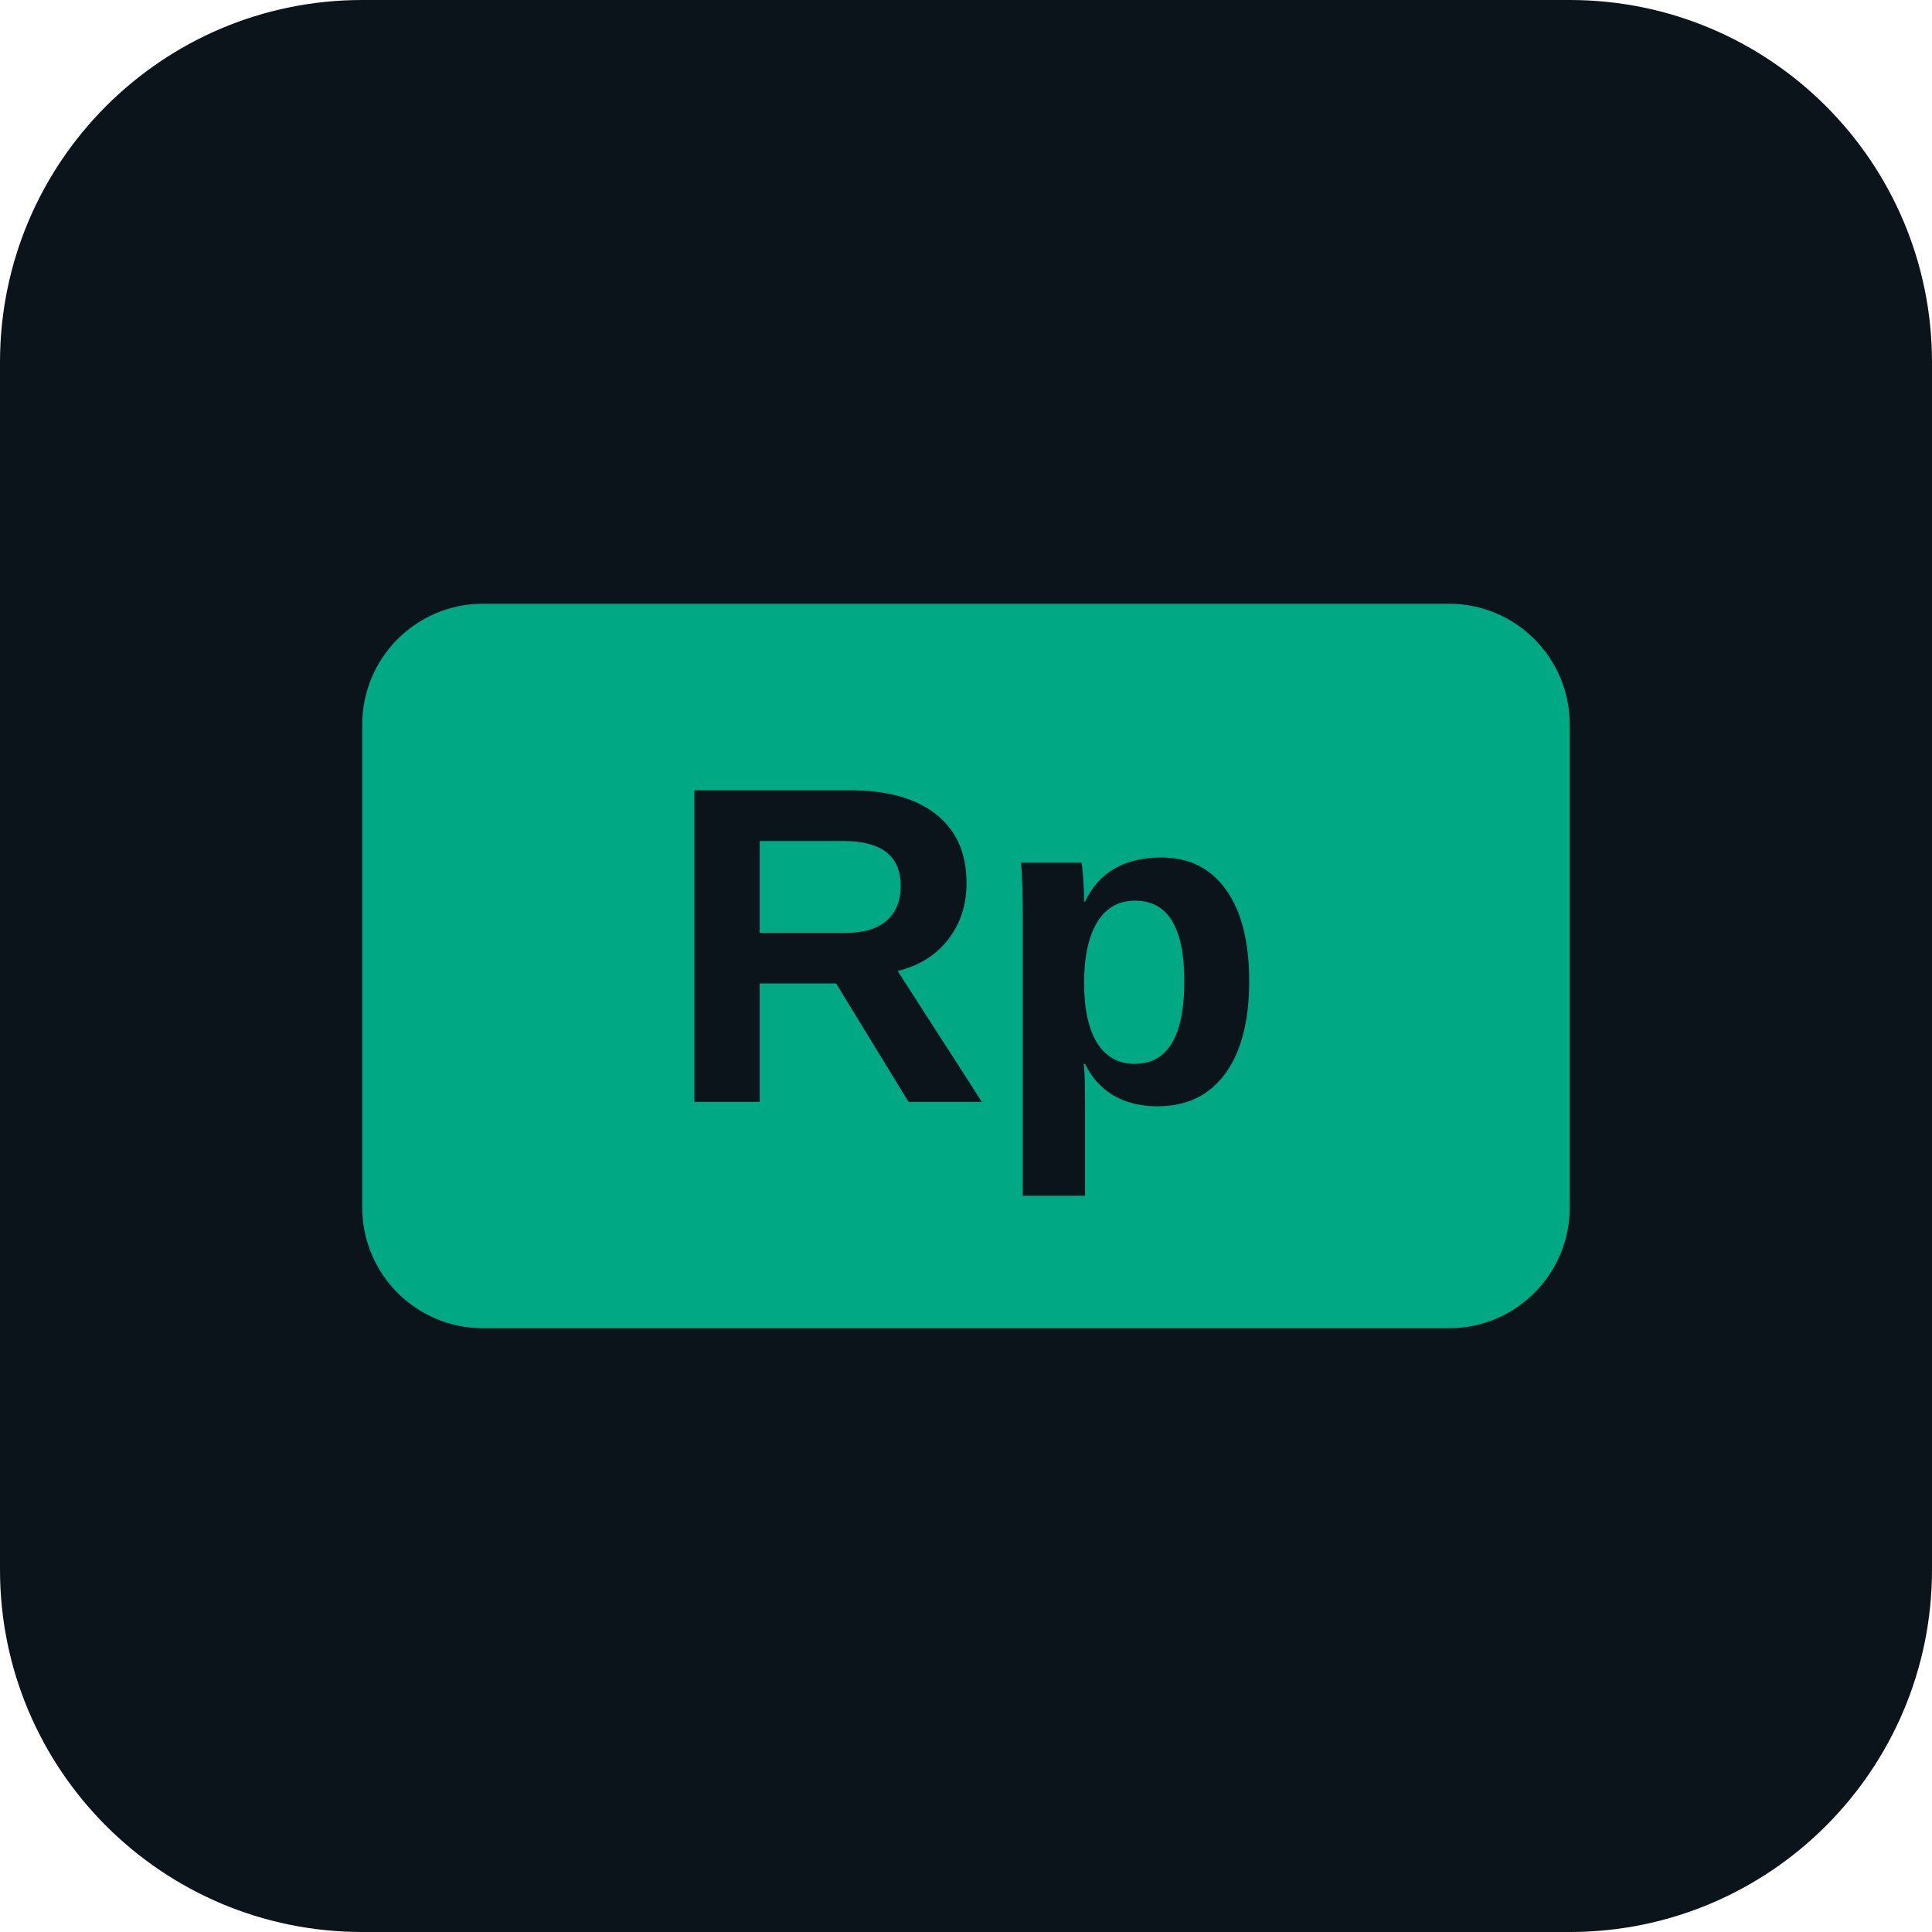
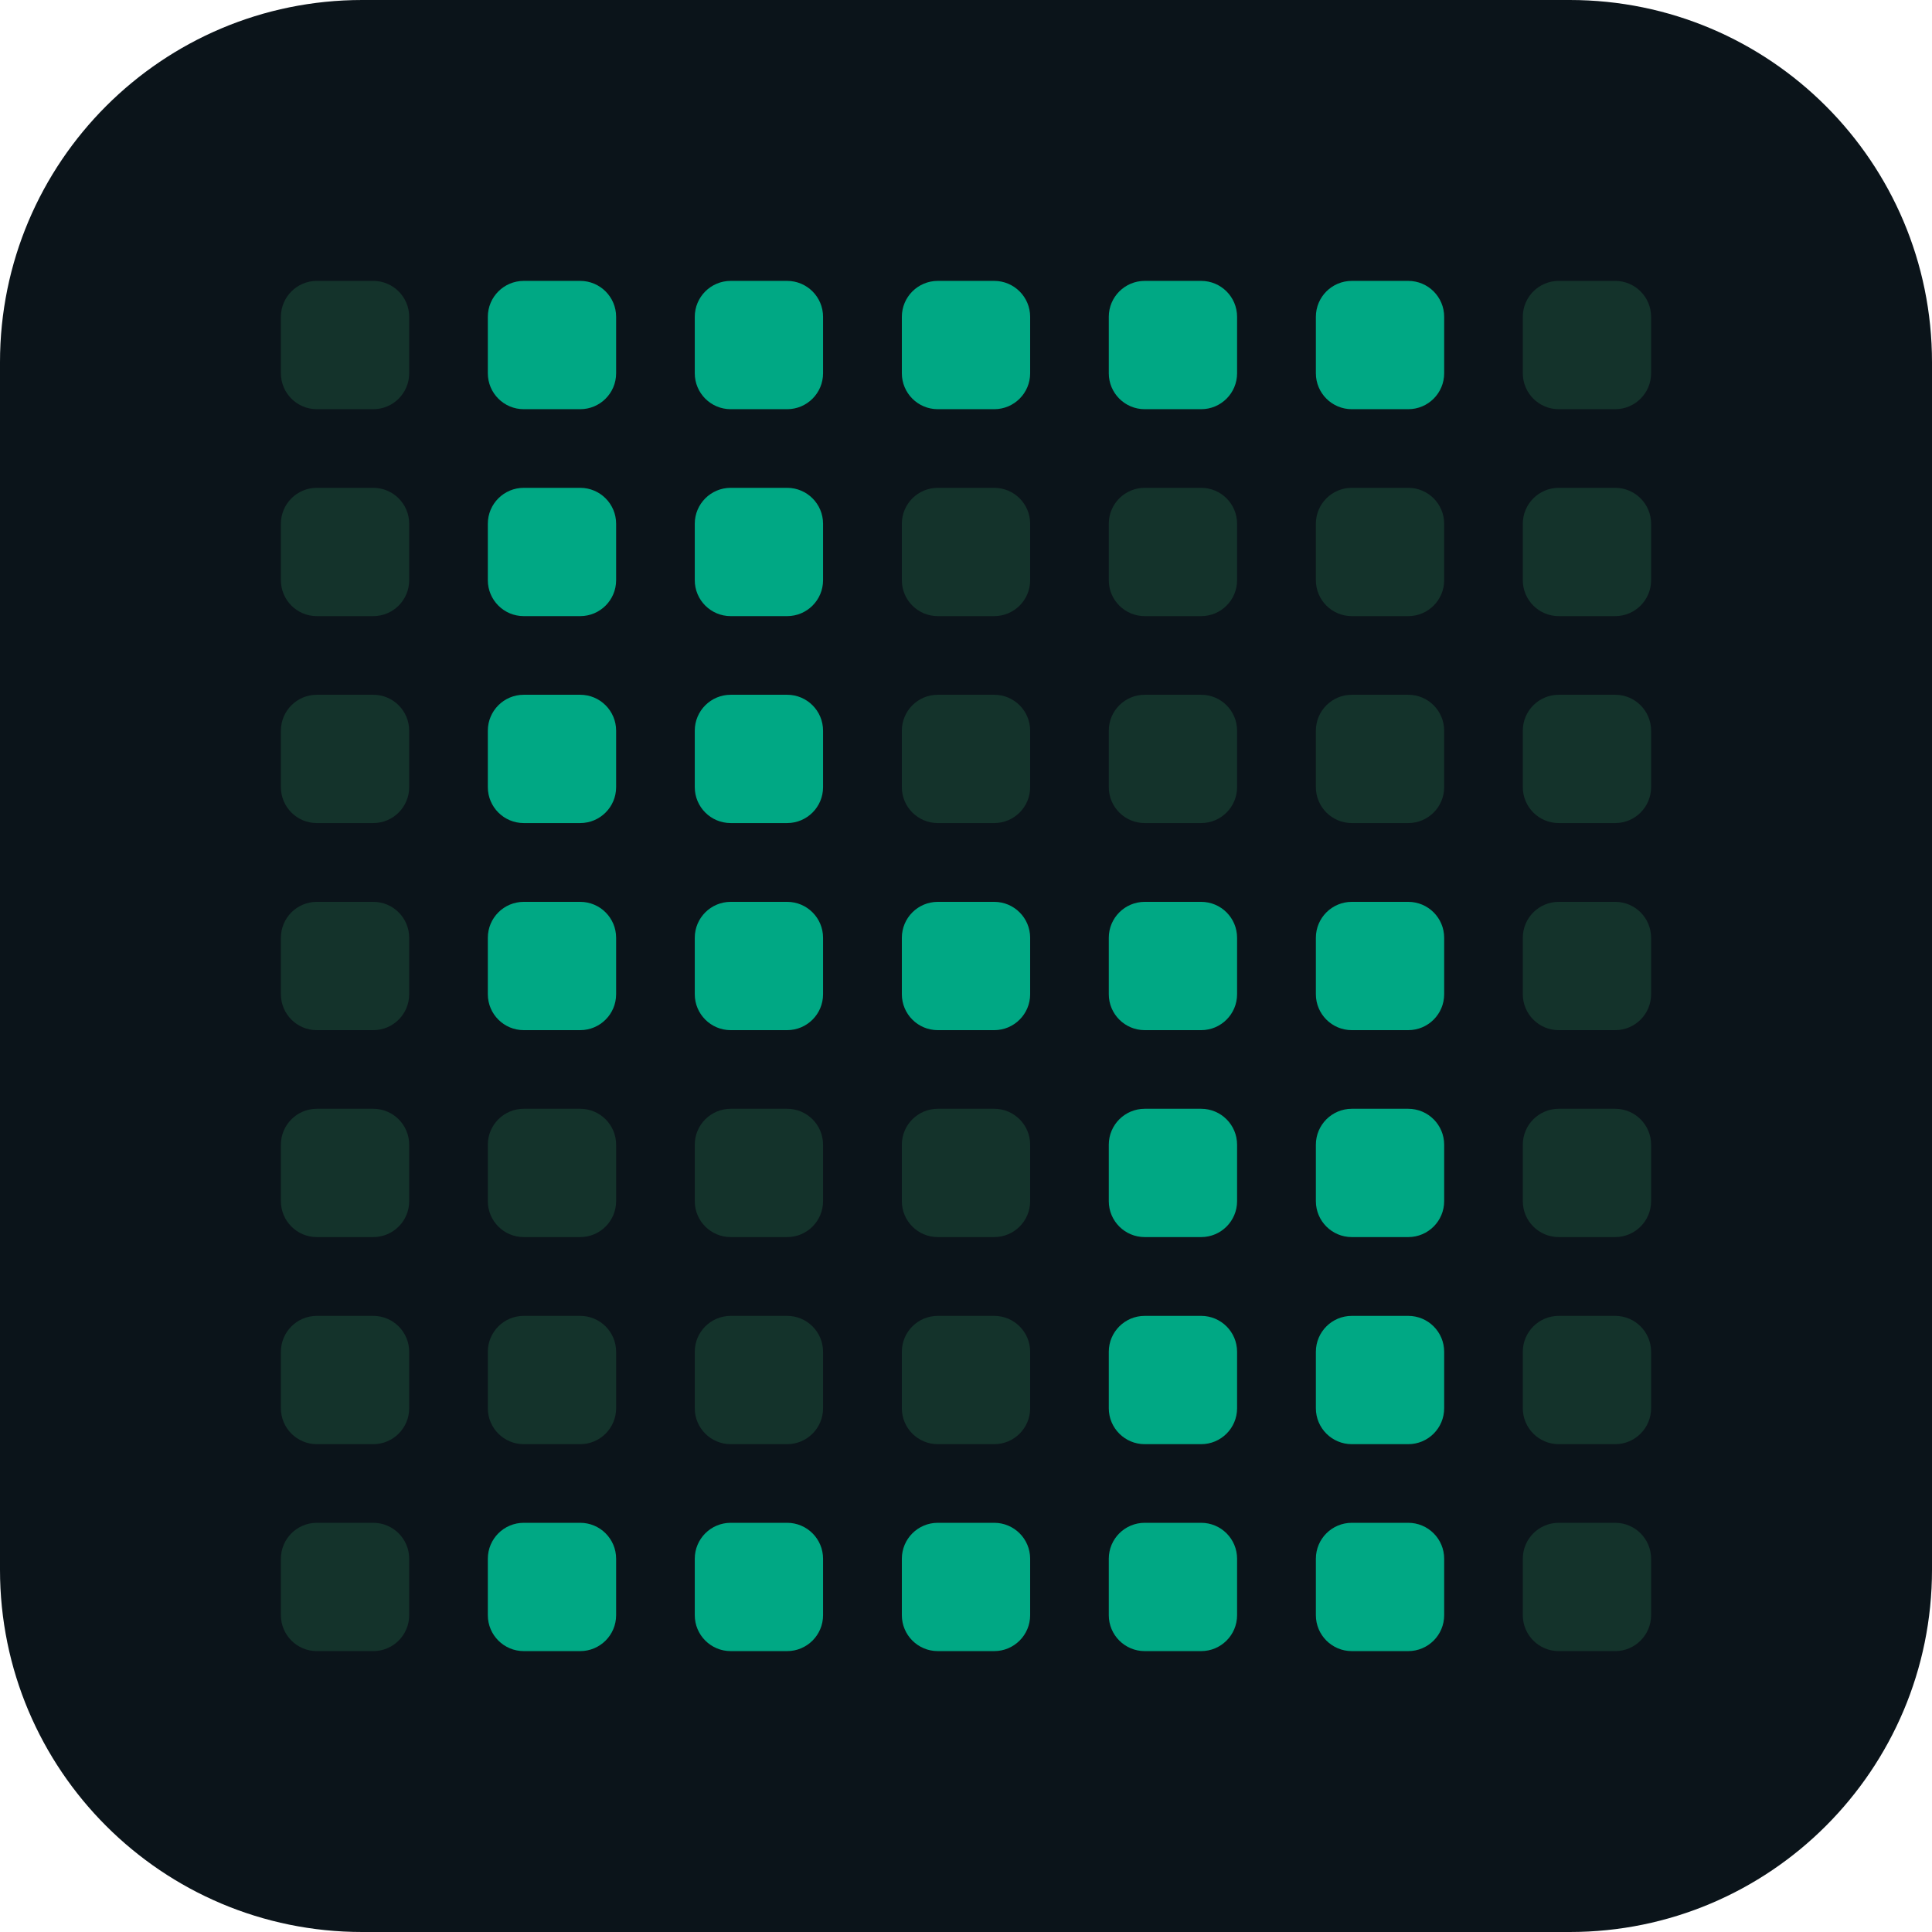
<svg xmlns="http://www.w3.org/2000/svg" viewBox="0 0 128 128">
  <rect width="128" height="128" rx="24" fill="#0b141a" />
-   <rect x="24" y="40" width="80" height="48" rx="8" fill="#00a884" />
-   <text x="64" y="73" font-family="Arial, sans-serif" font-size="30" font-weight="bold" fill="#0b141a" text-anchor="middle">Rp</text>
+   <rect x="18.61" y="18.61" width="8.50" height="8.50" rx="2.38" fill="#14332b" />
+   <rect x="32.32" y="18.61" width="8.50" height="8.50" rx="2.38" fill="#00a884" />
+   <rect x="46.03" y="18.61" width="8.50" height="8.50" rx="2.38" fill="#00a884" />
+   <rect x="59.75" y="18.61" width="8.50" height="8.50" rx="2.38" fill="#00a884" />
+   <rect x="73.46" y="18.61" width="8.50" height="8.50" rx="2.38" fill="#00a884" />
+   <rect x="87.18" y="18.61" width="8.50" height="8.50" rx="2.38" fill="#00a884" />
+   <rect x="100.89" y="18.61" width="8.50" height="8.50" rx="2.38" fill="#14332b" />
+   <rect x="18.61" y="32.32" width="8.50" height="8.50" rx="2.38" fill="#14332b" />
+   <rect x="32.32" y="32.32" width="8.50" height="8.50" rx="2.38" fill="#00a884" />
+   <rect x="46.03" y="32.32" width="8.50" height="8.50" rx="2.38" fill="#00a884" />
+   <rect x="59.75" y="32.32" width="8.50" height="8.50" rx="2.38" fill="#14332b" />
+   <rect x="73.46" y="32.32" width="8.50" height="8.50" rx="2.38" fill="#14332b" />
+   <rect x="87.18" y="32.32" width="8.50" height="8.50" rx="2.38" fill="#14332b" />
+   <rect x="100.89" y="32.32" width="8.50" height="8.50" rx="2.38" fill="#14332b" />
+   <rect x="18.61" y="46.03" width="8.50" height="8.50" rx="2.38" fill="#14332b" />
+   <rect x="32.32" y="46.03" width="8.50" height="8.50" rx="2.38" fill="#00a884" />
+   <rect x="46.03" y="46.03" width="8.50" height="8.50" rx="2.38" fill="#00a884" />
+   <rect x="59.75" y="46.03" width="8.50" height="8.50" rx="2.38" fill="#14332b" />
+   <rect x="73.46" y="46.03" width="8.50" height="8.50" rx="2.38" fill="#14332b" />
+   <rect x="87.18" y="46.03" width="8.50" height="8.50" rx="2.38" fill="#14332b" />
+   <rect x="100.89" y="46.03" width="8.50" height="8.50" rx="2.38" fill="#14332b" />
+   <rect x="18.61" y="59.75" width="8.50" height="8.50" rx="2.38" fill="#14332b" />
+   <rect x="32.32" y="59.75" width="8.50" height="8.50" rx="2.38" fill="#00a884" />
+   <rect x="46.03" y="59.75" width="8.50" height="8.50" rx="2.38" fill="#00a884" />
+   <rect x="59.75" y="59.75" width="8.50" height="8.50" rx="2.38" fill="#00a884" />
+   <rect x="73.46" y="59.75" width="8.50" height="8.50" rx="2.38" fill="#00a884" />
+   <rect x="87.18" y="59.75" width="8.50" height="8.50" rx="2.38" fill="#00a884" />
+   <rect x="100.89" y="59.75" width="8.50" height="8.50" rx="2.38" fill="#14332b" />
+   <rect x="18.61" y="73.46" width="8.50" height="8.50" rx="2.38" fill="#14332b" />
+   <rect x="32.32" y="73.46" width="8.50" height="8.50" rx="2.38" fill="#14332b" />
+   <rect x="46.03" y="73.46" width="8.50" height="8.50" rx="2.38" fill="#14332b" />
+   <rect x="59.75" y="73.46" width="8.50" height="8.50" rx="2.38" fill="#14332b" />
+   <rect x="73.46" y="73.46" width="8.50" height="8.50" rx="2.38" fill="#00a884" />
+   <rect x="87.18" y="73.46" width="8.50" height="8.50" rx="2.38" fill="#00a884" />
+   <rect x="100.89" y="73.46" width="8.50" height="8.50" rx="2.38" fill="#14332b" />
+   <rect x="18.61" y="87.18" width="8.50" height="8.50" rx="2.38" fill="#14332b" />
+   <rect x="32.32" y="87.18" width="8.50" height="8.50" rx="2.38" fill="#14332b" />
+   <rect x="46.03" y="87.18" width="8.50" height="8.50" rx="2.38" fill="#14332b" />
+   <rect x="59.75" y="87.18" width="8.50" height="8.50" rx="2.38" fill="#14332b" />
+   <rect x="73.46" y="87.18" width="8.50" height="8.50" rx="2.38" fill="#00a884" />
+   <rect x="87.18" y="87.18" width="8.50" height="8.50" rx="2.38" fill="#00a884" />
+   <rect x="100.89" y="87.18" width="8.50" height="8.50" rx="2.38" fill="#14332b" />
+   <rect x="18.61" y="100.89" width="8.50" height="8.50" rx="2.38" fill="#14332b" />
+   <rect x="32.32" y="100.89" width="8.50" height="8.50" rx="2.38" fill="#00a884" />
+   <rect x="46.03" y="100.89" width="8.50" height="8.50" rx="2.38" fill="#00a884" />
+   <rect x="59.75" y="100.89" width="8.50" height="8.50" rx="2.38" fill="#00a884" />
+   <rect x="73.46" y="100.89" width="8.50" height="8.50" rx="2.38" fill="#00a884" />
+   <rect x="87.18" y="100.89" width="8.50" height="8.50" rx="2.38" fill="#00a884" />
+   <rect x="100.89" y="100.89" width="8.50" height="8.50" rx="2.38" fill="#14332b" />
</svg>
